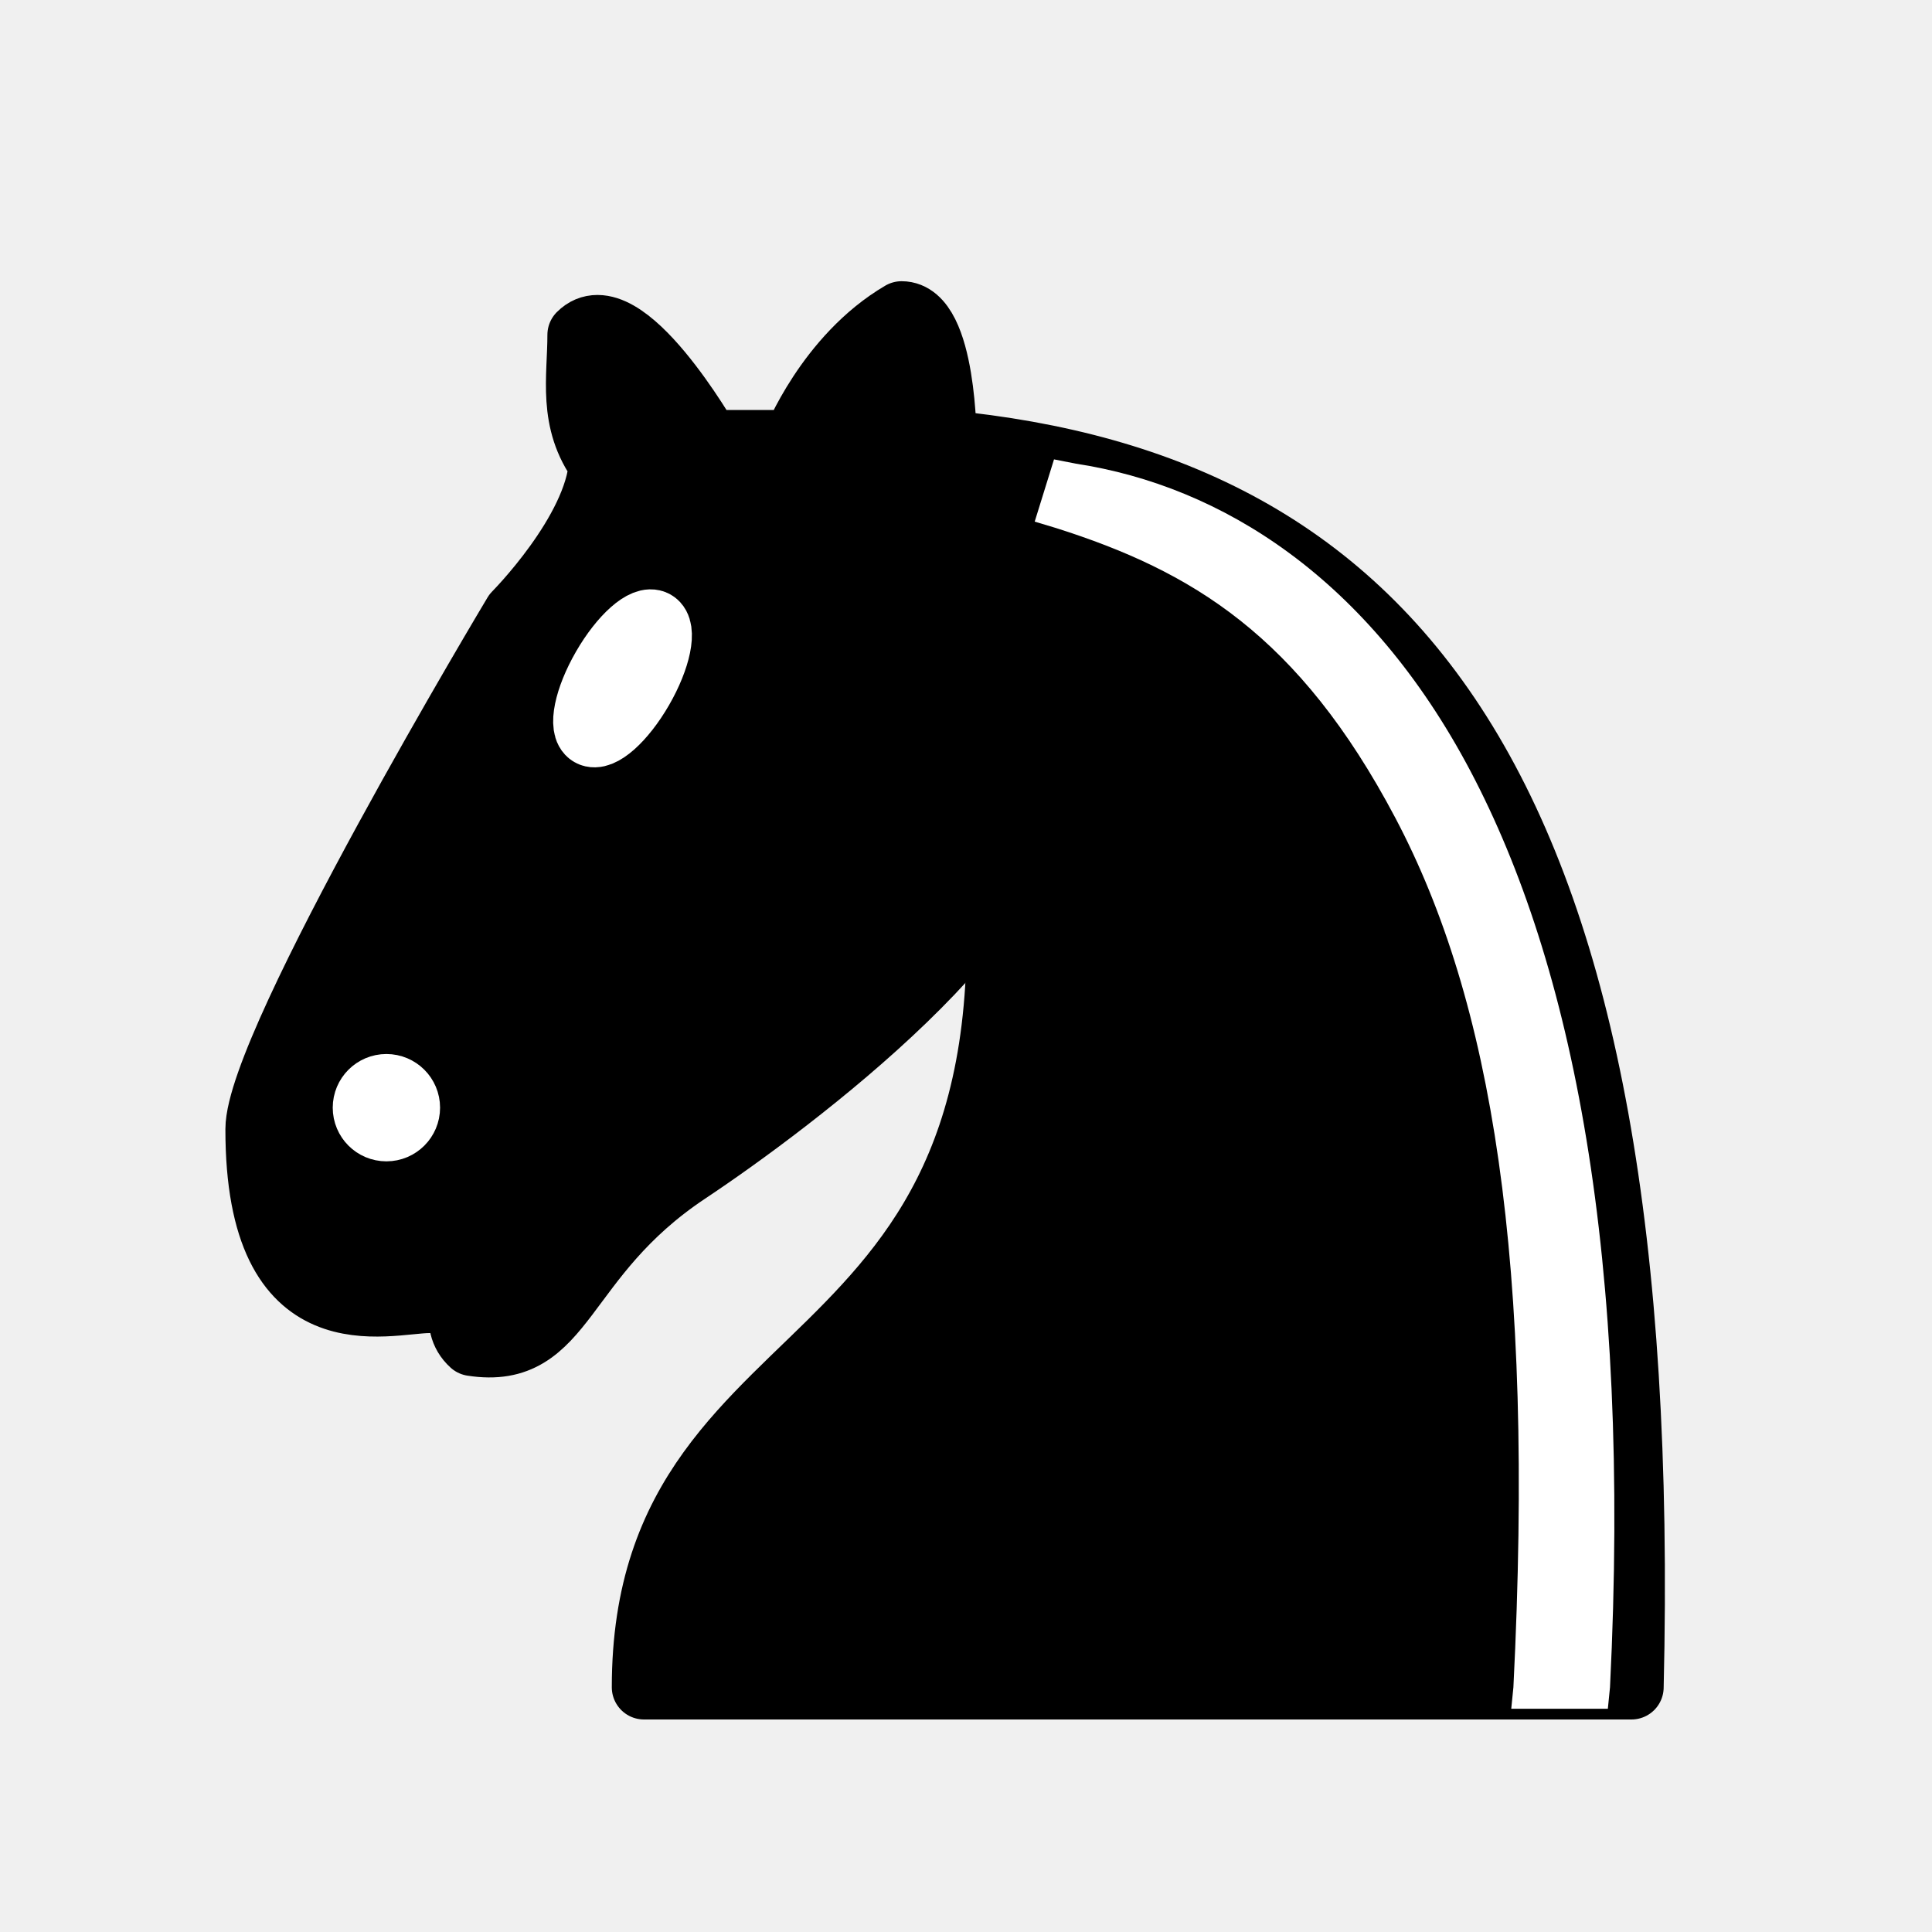
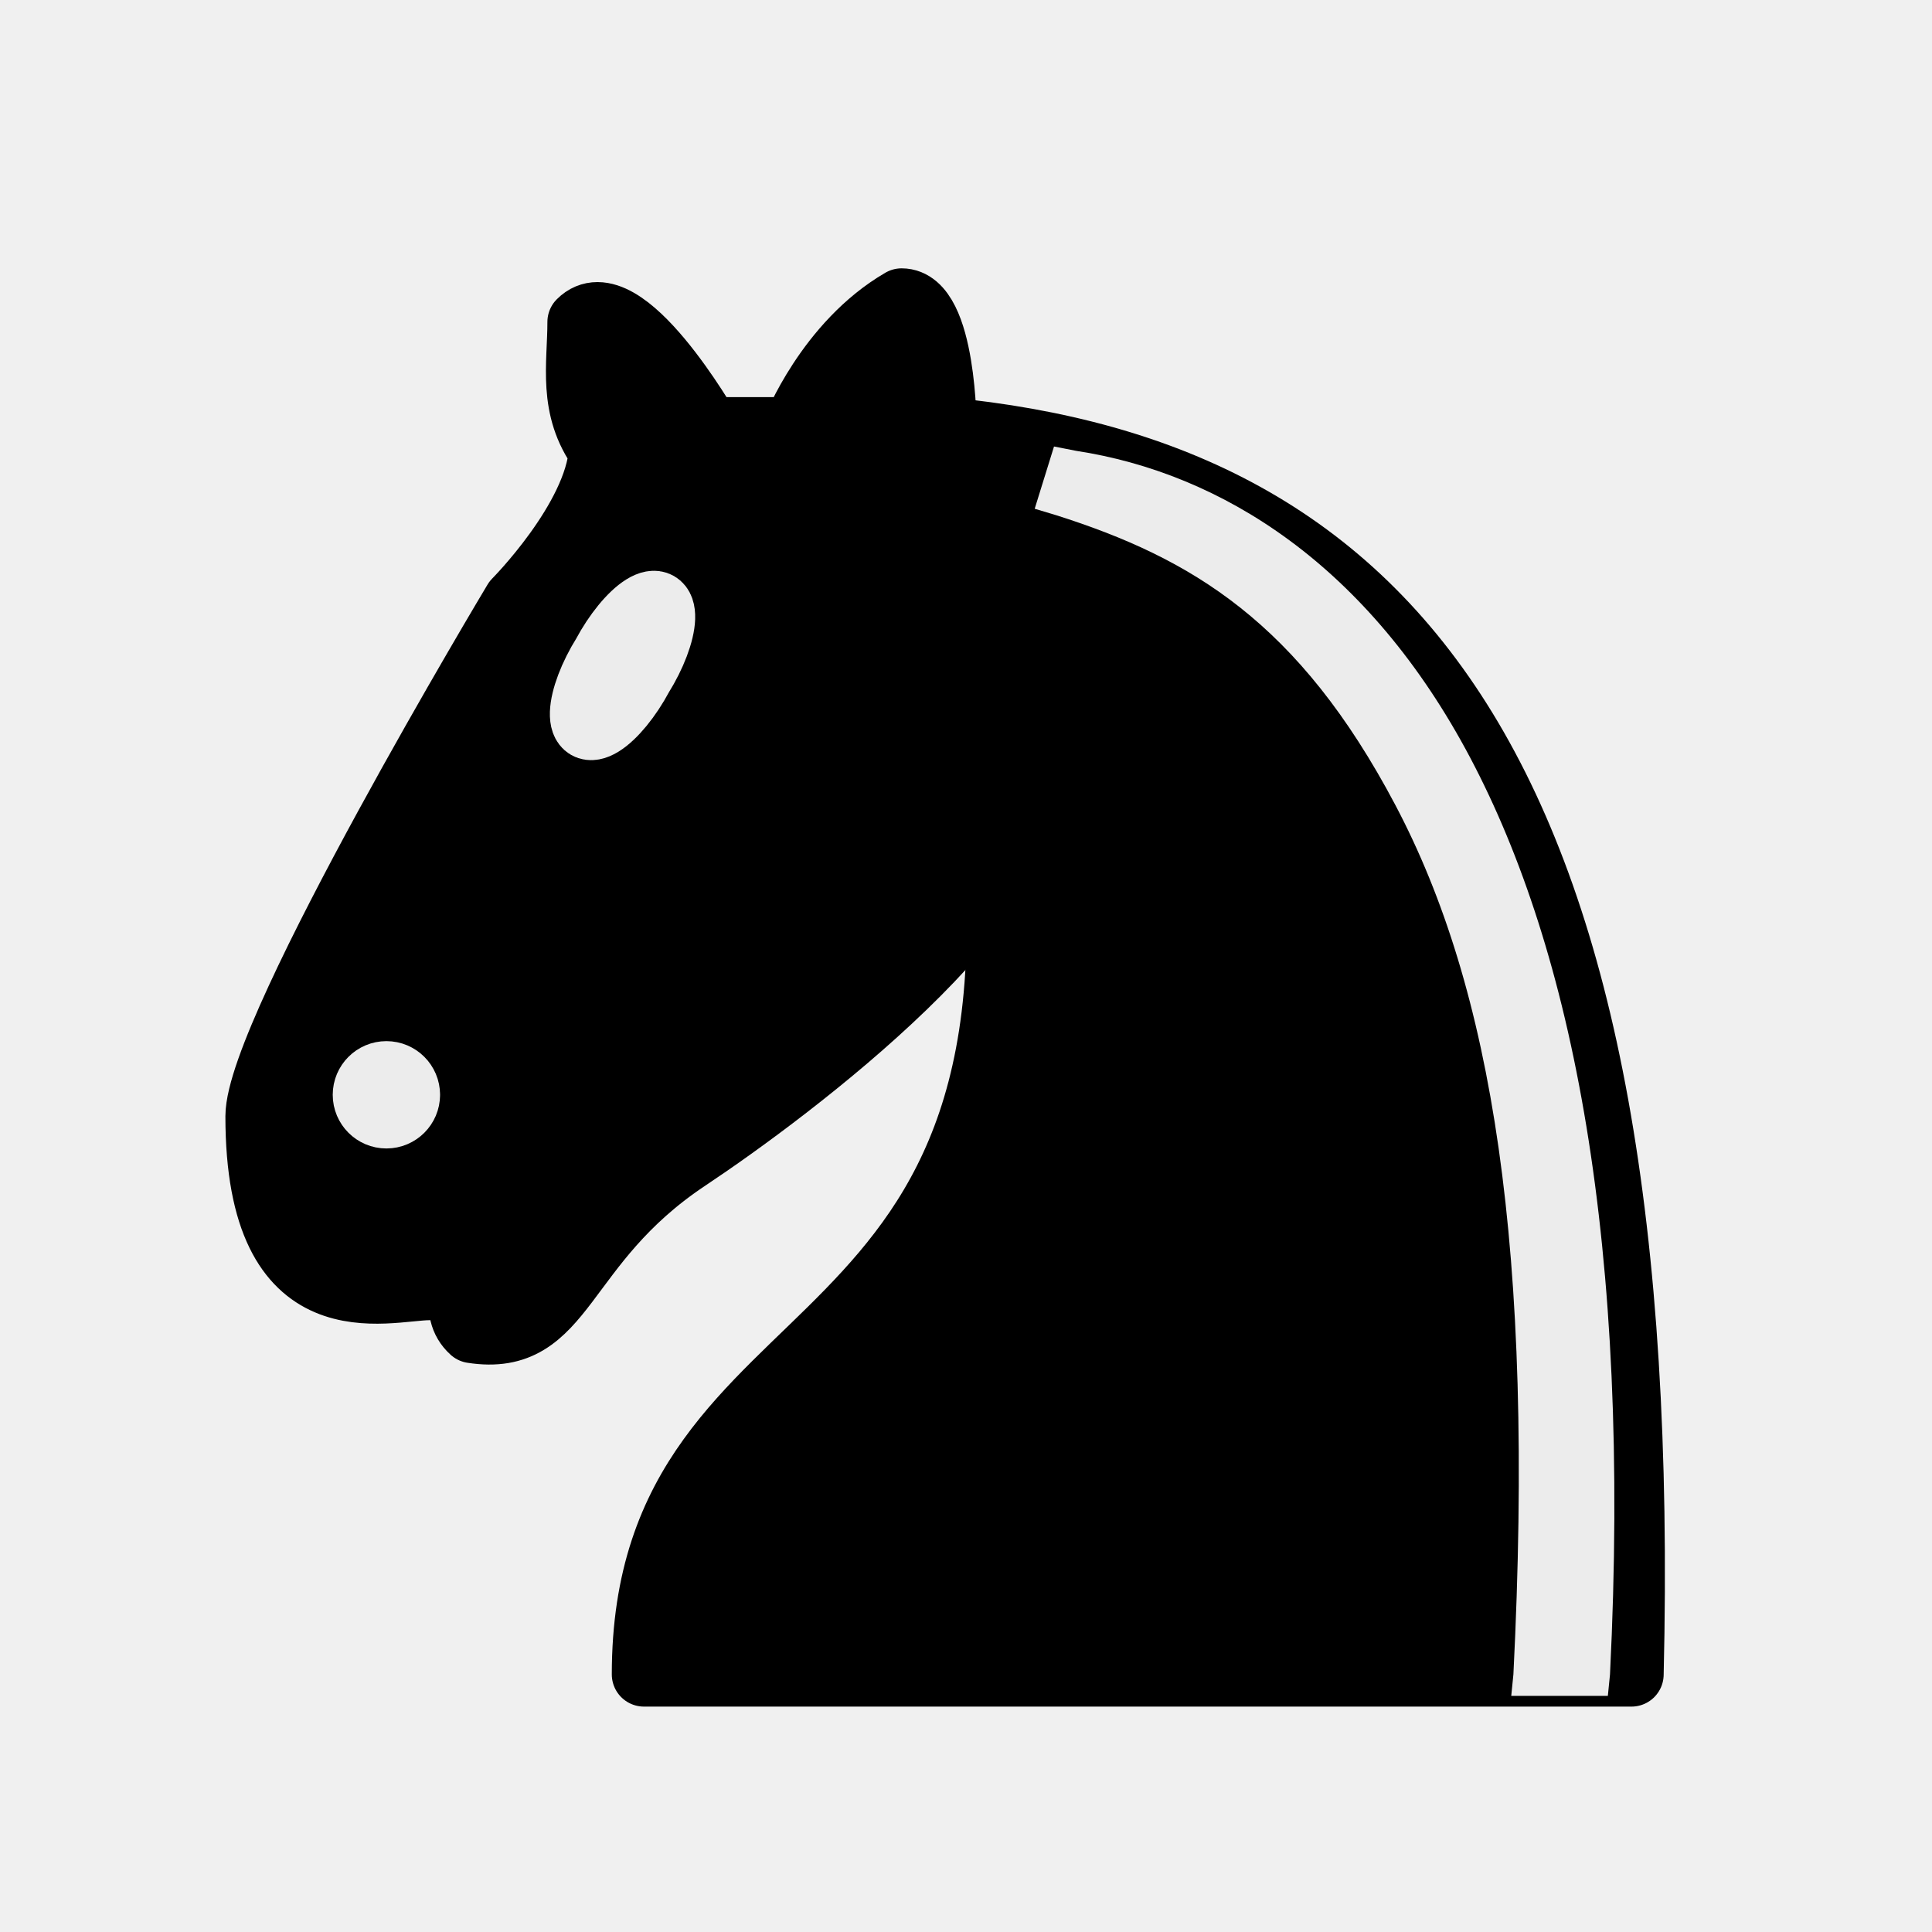
- <svg xmlns="http://www.w3.org/2000/svg" version="1.1" width="45" height="45">
-   <g style="opacity:1; fill:none; fill-opacity:1; fill-rule:evenodd; stroke:#000000; stroke-width:1.5; stroke-linecap:round;stroke-linejoin:round;stroke-miterlimit:4; stroke-dasharray:none; stroke-opacity:1;" transform="translate(0,0.3)">
-     <path d="M 22,10 C 32.5,11 38.5,18 38,39 L 15,39 C 15,30 25,32.5 23,18" style="fill:#000000; stroke:#000000;" />
-     <path d="M 24,18 C 24.38,20.91 18.45,25.37 16,27 C 13,29 13.18,31.34 11,31 C 9.958,30.06 12.41,27.96 11,28 C 10,28 11.19,29.23 10,30 C 9,30 5.997,31 6,26 C 6,24 12,14 12,14 C 12,14 13.89,12.1 14,10.5 C 13.27,9.506 13.5,8.5 13.5,7.5 C 14.5,6.5 16.5,10 16.5,10 L 18.5,10 C 18.5,10 19.28,8.008 21,7 C 22,7 22,10 22,10" style="fill:#000000; stroke:#000000;" />
-     <path d="M 9.5 25.5 A 0.5 0.5 0 1 1 8.5,25.5 A 0.5 0.5 0 1 1 9.5 25.5 z" style="fill:#ffffff; stroke:#ffffff;" />
-     <path d="M 15 15.5 A 0.5 1.5 0 1 1  14,15.5 A 0.5 1.5 0 1 1  15 15.5 z" transform="matrix(0.866,0.5,-0.5,0.866,9.693,-5.173)" style="fill:#ffffff; stroke:#ffffff;" />
-     <path d="M 24.55,10.4 L 24.1,11.85 L 24.6,12 C 27.75,13 30.25,14.49 32.5,18.75 C 34.75,23.01 35.75,29.06 35.25,39 L 35.2,39.5 L 37.45,39.5 L 37.5,39 C 38,28.94 36.62,22.15 34.25,17.66 C 31.88,13.17 28.46,11.02 25.06,10.5 L 24.55,10.4 z " style="fill:#ffffff; stroke:none;" />
+ <svg xmlns="http://www.w3.org/2000/svg" viewBox="0 0 45 45">
+   <g fill="none" fill-rule="evenodd" stroke="#000" stroke-linecap="round" stroke-linejoin="round" stroke-width="1.5">
+     <path fill="#000" d="M22 10c10.5 1 16.5 8 16 29H15c0-9 10-6.5 8-21" />
+     <path fill="#000" d="M24 18c.38 2.91-5.55 7.37-8 9-3 2-2.82 4.34-5 4-1.04-.94 1.41-3.04 0-3-1 0 .19 1.23-1 2-1 0-4 1-4-4 0-2 6-12 6-12s1.89-1.9 2-3.5c-.73-1-.5-2-.5-3 1-1 3 2.5 3 2.5h2s.78-2 2.5-3c1 0 1 3 1 3" />
+     <path fill="#ececec" stroke="#ececec" d="M9.5 25.5a.5.5 0 1 1-1 0 .5.5 0 1 1 1 0m5.43-9.75a.5 1.5 30 1 1-.86-.5.5 1.5 30 1 1 .86.5" />
+     <path fill="#ececec" stroke="none" d="m24.55 10.4-.45 1.45.5.15c3.15 1 5.65 2.49 7.9 6.75S35.75 29.06 35.25 39l-.05.5h2.25l.05-.5c.5-10.06-.88-16.85-3.25-21.34s-5.79-6.64-9.19-7.16z" />
  </g>
</svg>
